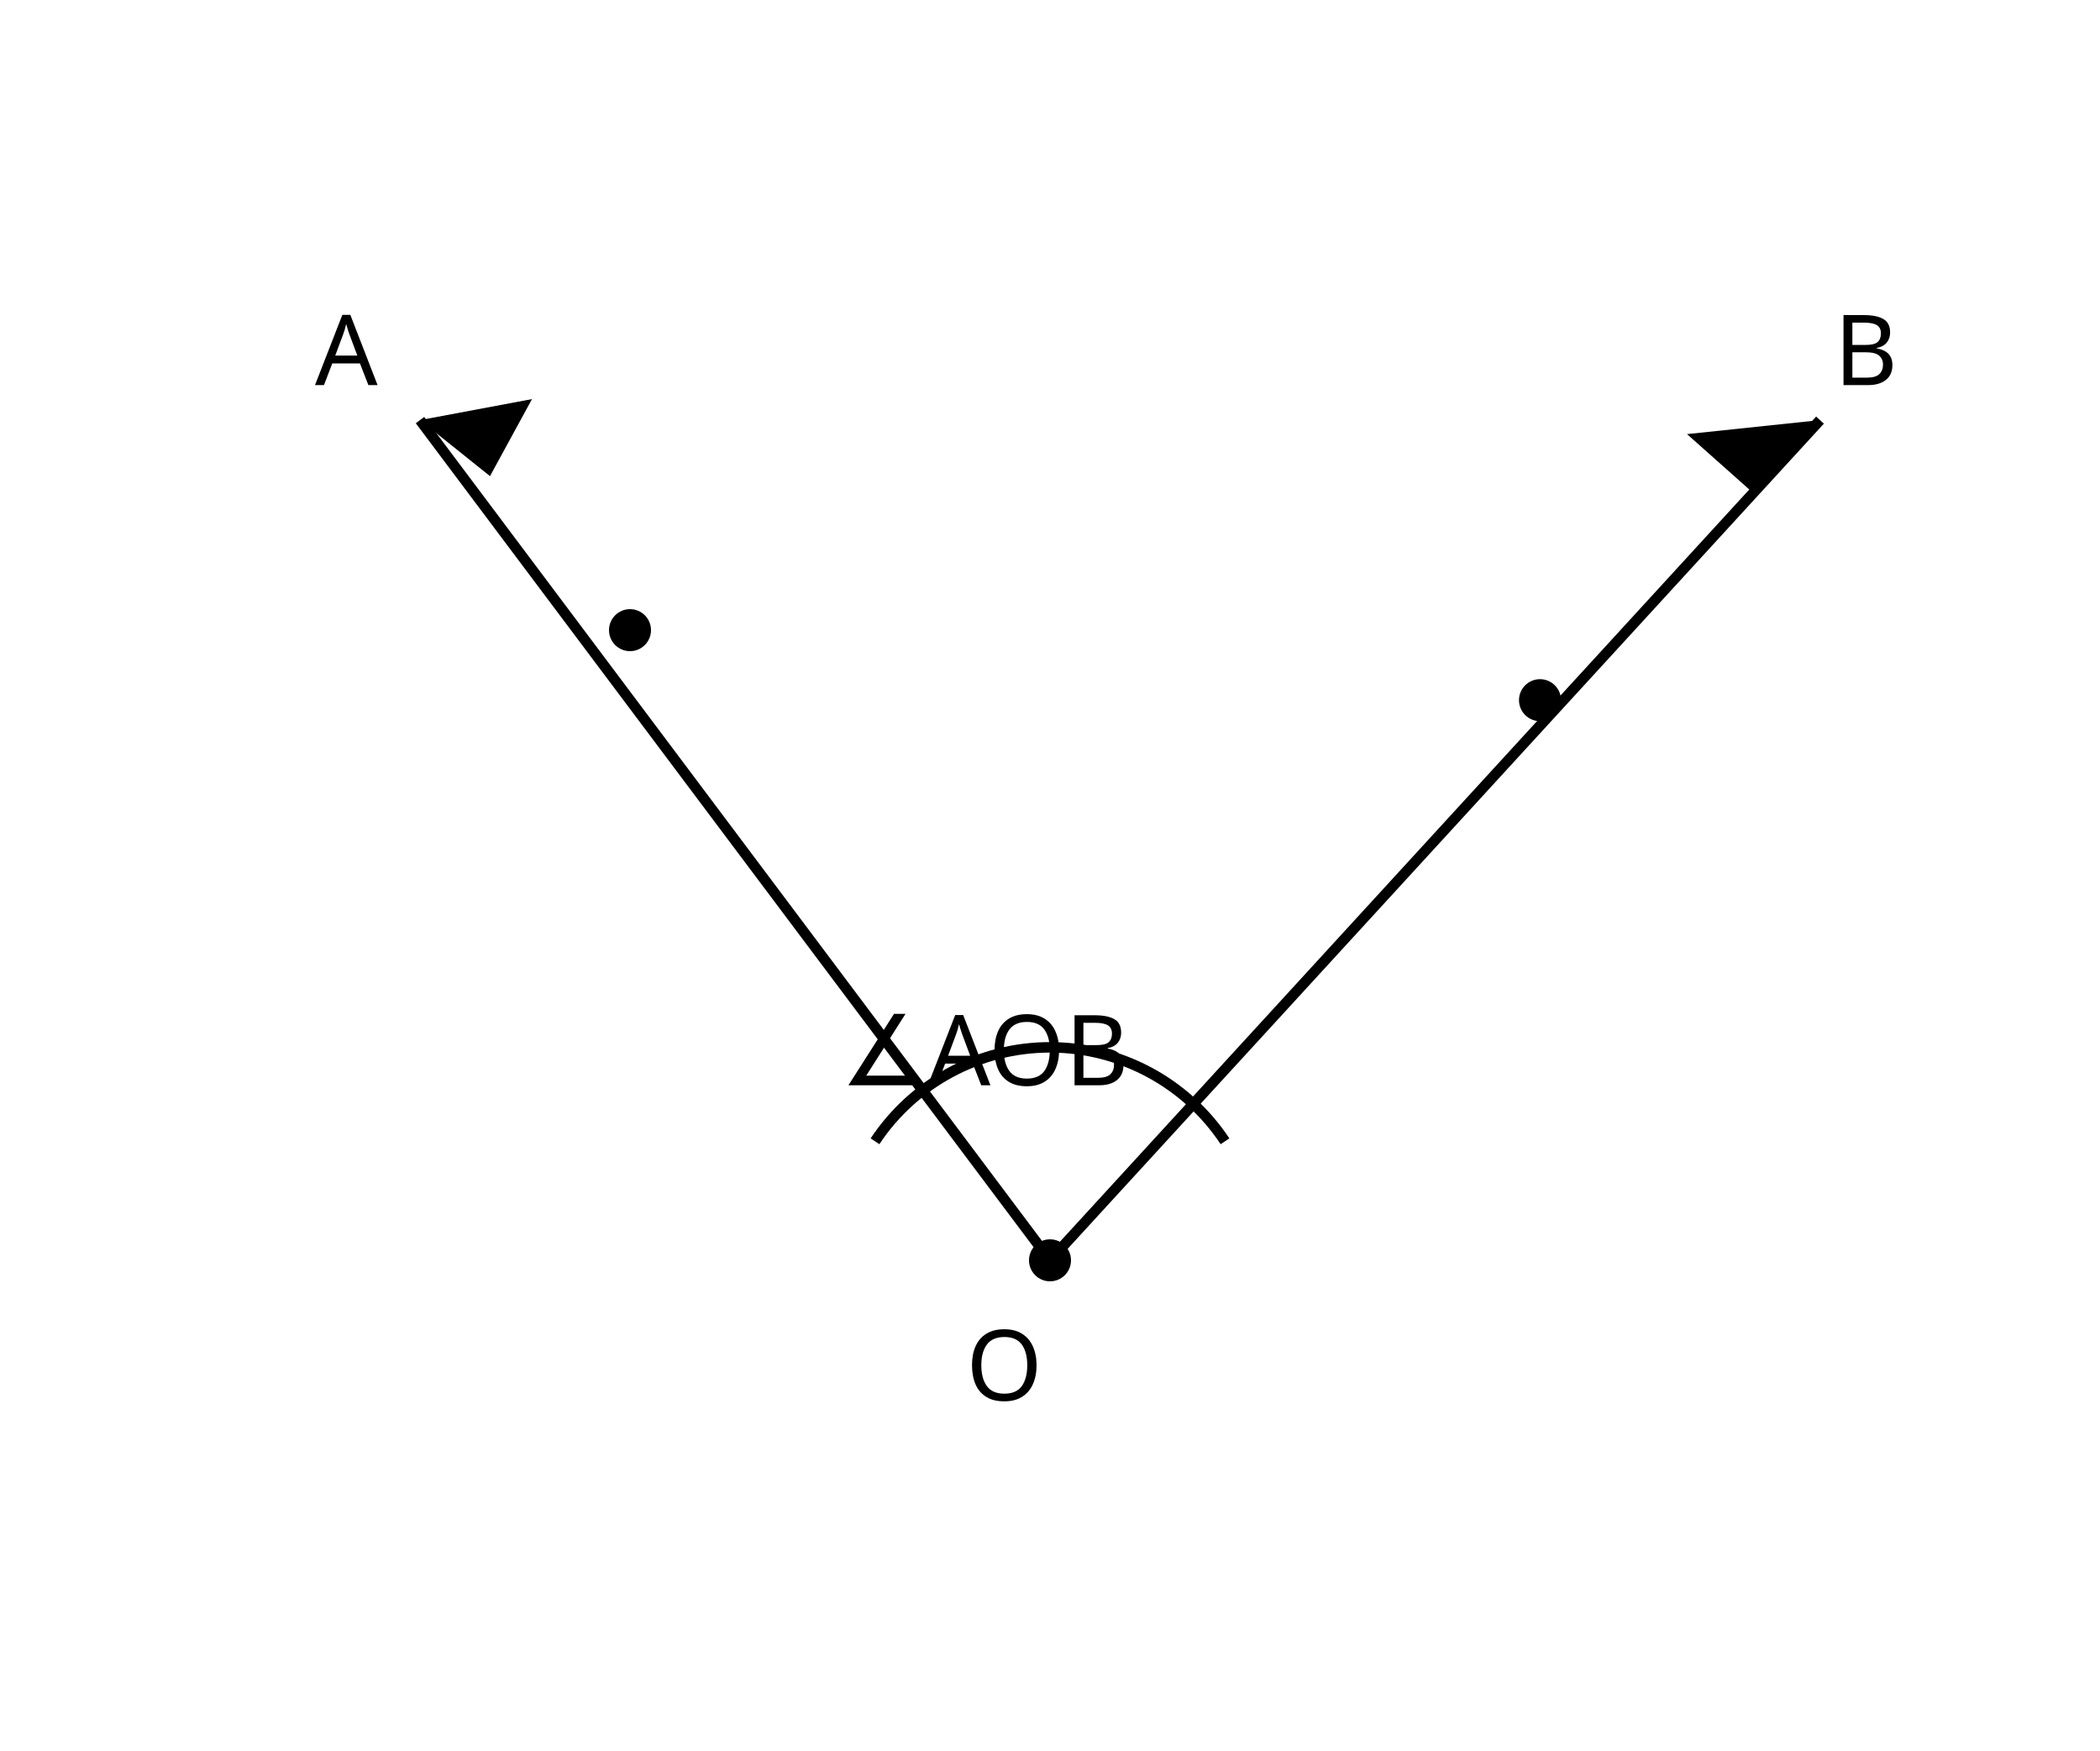
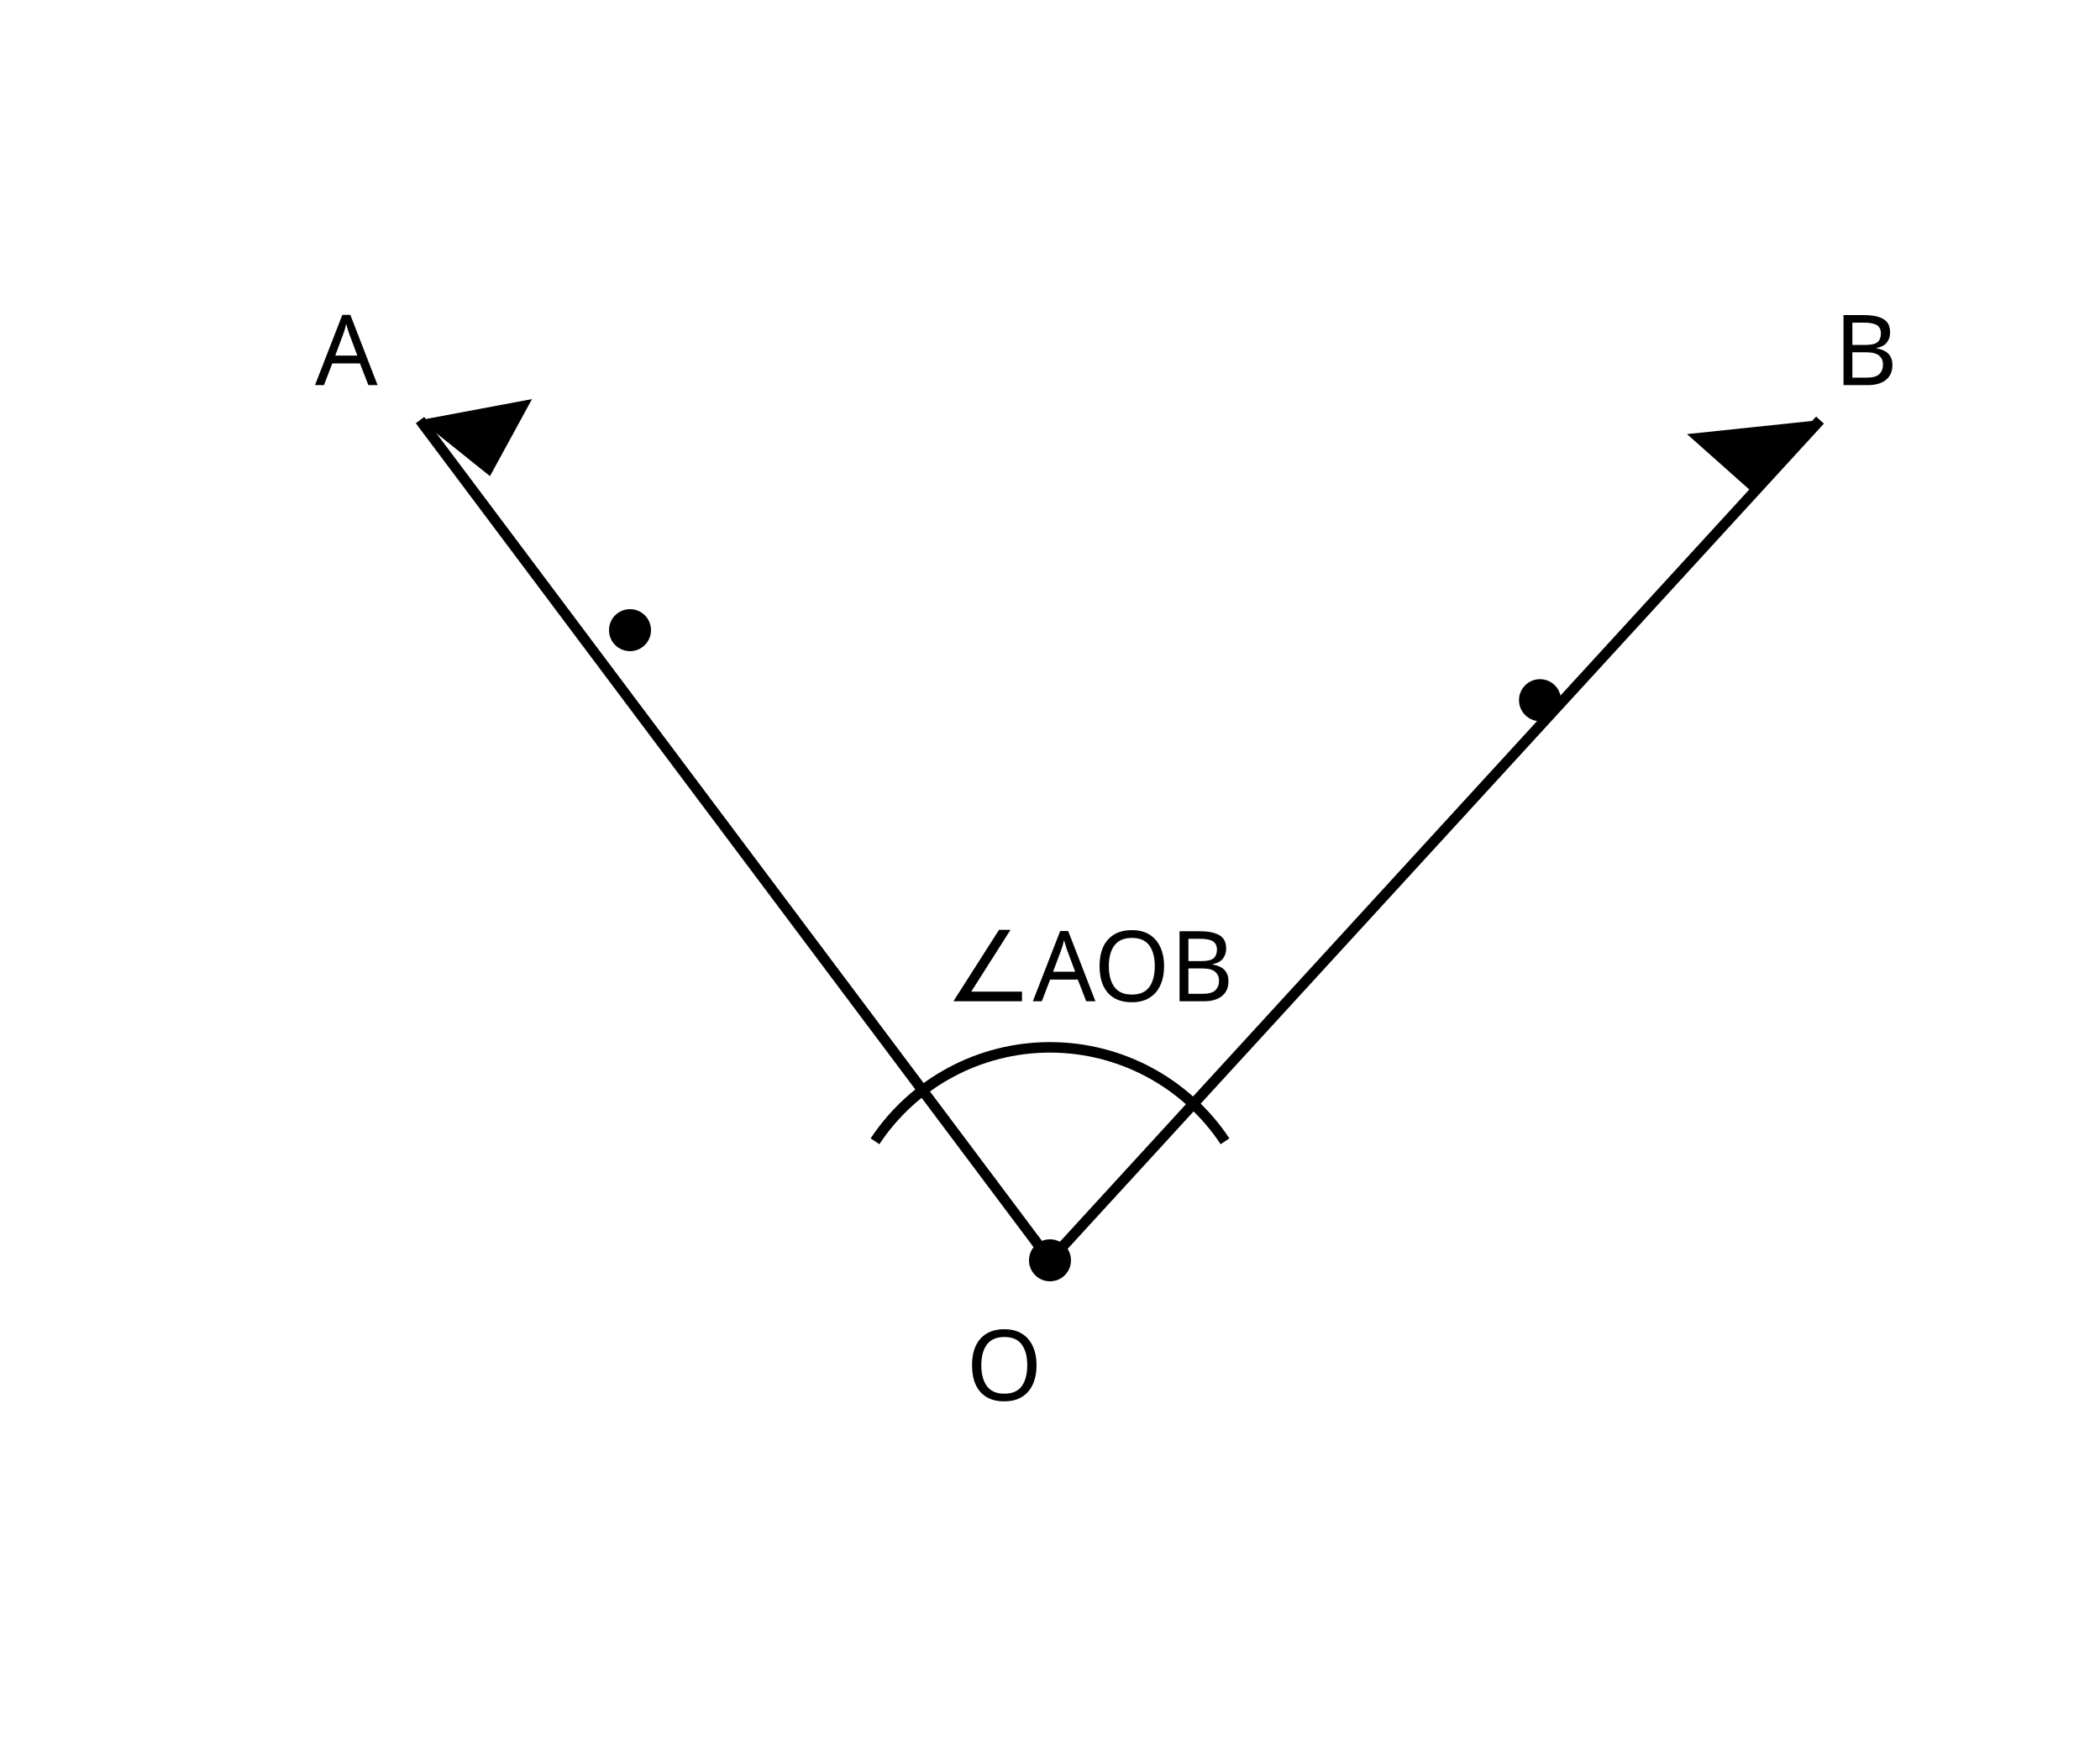
<svg xmlns="http://www.w3.org/2000/svg" width="300" height="250" viewBox="0 0 300 250">
  <style>
    text { font-size: 14px; font-family: sans-serif; }
    line, path { stroke: black; stroke-width: 1.5; fill: none; }
    circle { fill: black; stroke: none; }
  </style>
  <circle cx="150" cy="180" r="3" />
  <text x="138" y="200">O</text>
  <line x1="150" y1="180" x2="60" y2="60" />
  <polygon points="60,60 70,68 76,57" fill="black" stroke="none" />
  <circle cx="90" cy="90" r="3" />
  <text x="45" y="55">A</text>
  <line x1="150" y1="180" x2="260" y2="60" />
  <polygon points="260,60 250,70 241,62" fill="black" stroke="none" />
  <circle cx="220" cy="100" r="3" />
  <text x="262" y="55">B</text>
  <path d="M 125,163 A 30,30 0 0,1 175,163" stroke="black" stroke-width="1.5" fill="none" />
-   <text x="120" y="155">∠AOB</text>
+   <text x="135" y="143">∠AOB</text>
</svg>
